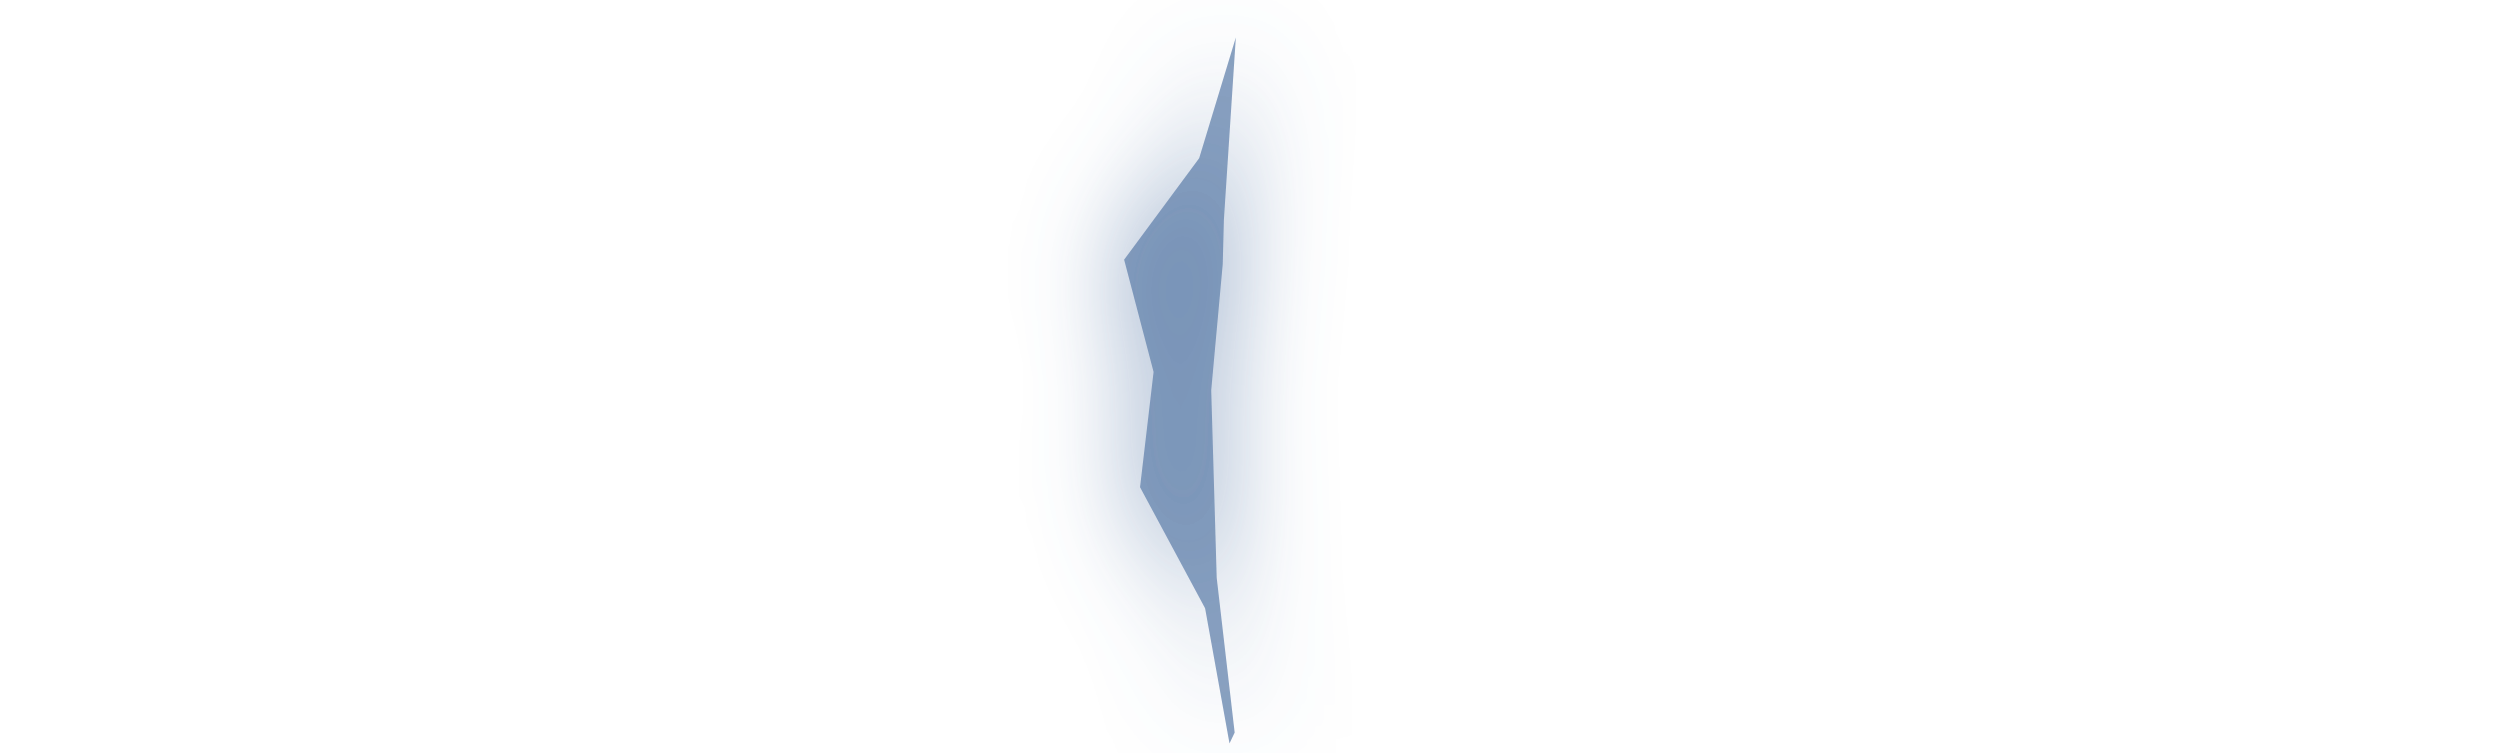
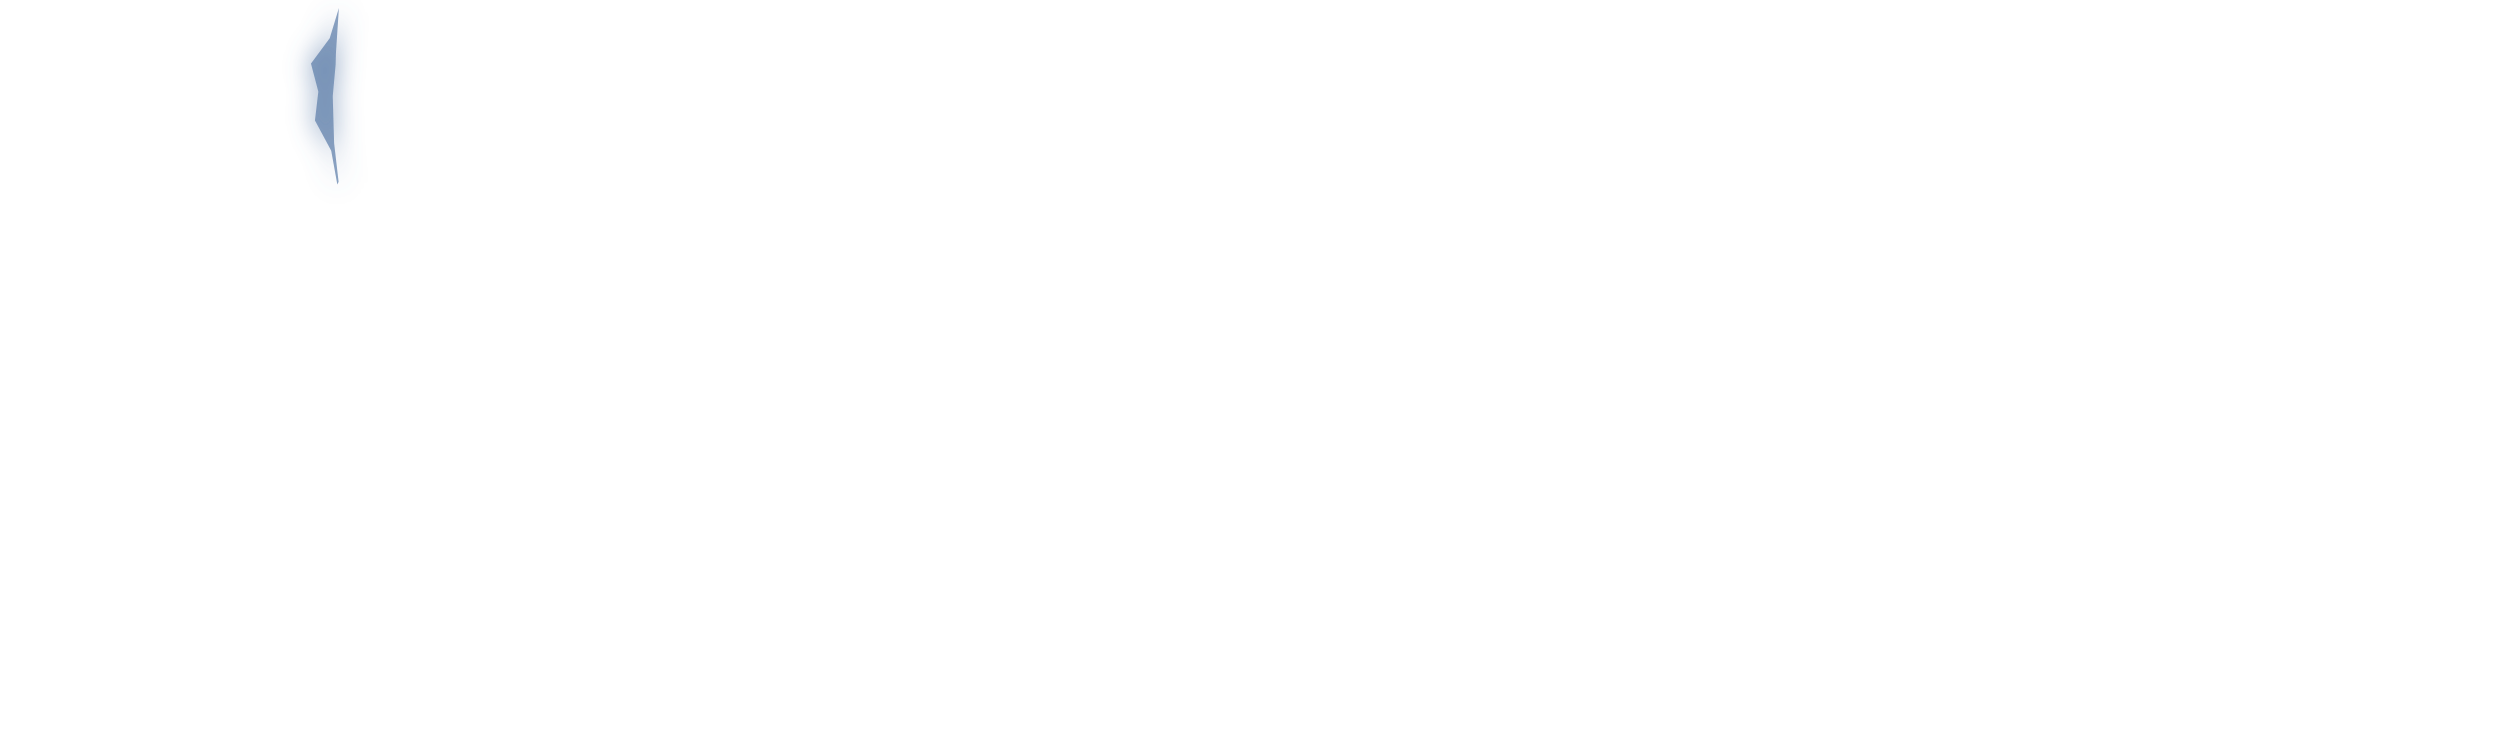
- <svg xmlns="http://www.w3.org/2000/svg" height="280" preserveAspectRatio="none" version="1.1" width="930">
-   <rect fill="none" height="280" width="1024" x="0" y="0" />
-   <g transform="scale(4) translate(-11.13636, 0.5)">
-     <path d="M 117.16 44.81 L 123.21 56.07 L 123.21 56.07 L 125.48 68.64 L 125.48 68.64 L 125.96 67.63 L 124.29 53.24 L 123.78 35.79 L 123.78 35.79 L 124.85 24.07 L 124.96 19.91 L 126.07 2.98 L 126.07 2.98 L 122.66 14.21 L 122.66 14.21 L 115.68 23.65 L 115.68 23.65 L 118.42 34.09 L 118.42 34.09 L 117.16 44.81 " fill="#6281ac" fill-opacity="0.745" label="middle" layer="1" filter="drop-shadow(0px 0px 5px #6281ac)" />
-   </g>
+ <svg xmlns="http://www.w3.org/2000/svg" height="280" width="930">
+   <path d="M 117.16 44.81 L 123.21 56.07 L 123.21 56.07 L 125.48 68.64 L 125.48 68.64 L 125.96 67.63 L 124.29 53.24 L 123.78 35.79 L 123.78 35.79 L 124.85 24.07 L 124.96 19.91 L 126.07 2.98 L 126.07 2.98 L 122.66 14.21 L 122.66 14.21 L 115.68 23.65 L 115.68 23.65 L 118.42 34.09 L 118.42 34.09 L 117.16 44.81 " fill="#6281ac" fill-opacity="0.745" label="middle" layer="1" fill-hsl="215,31,53" filter="drop-shadow(0px 0px 5px #6281ac)" />
</svg>
